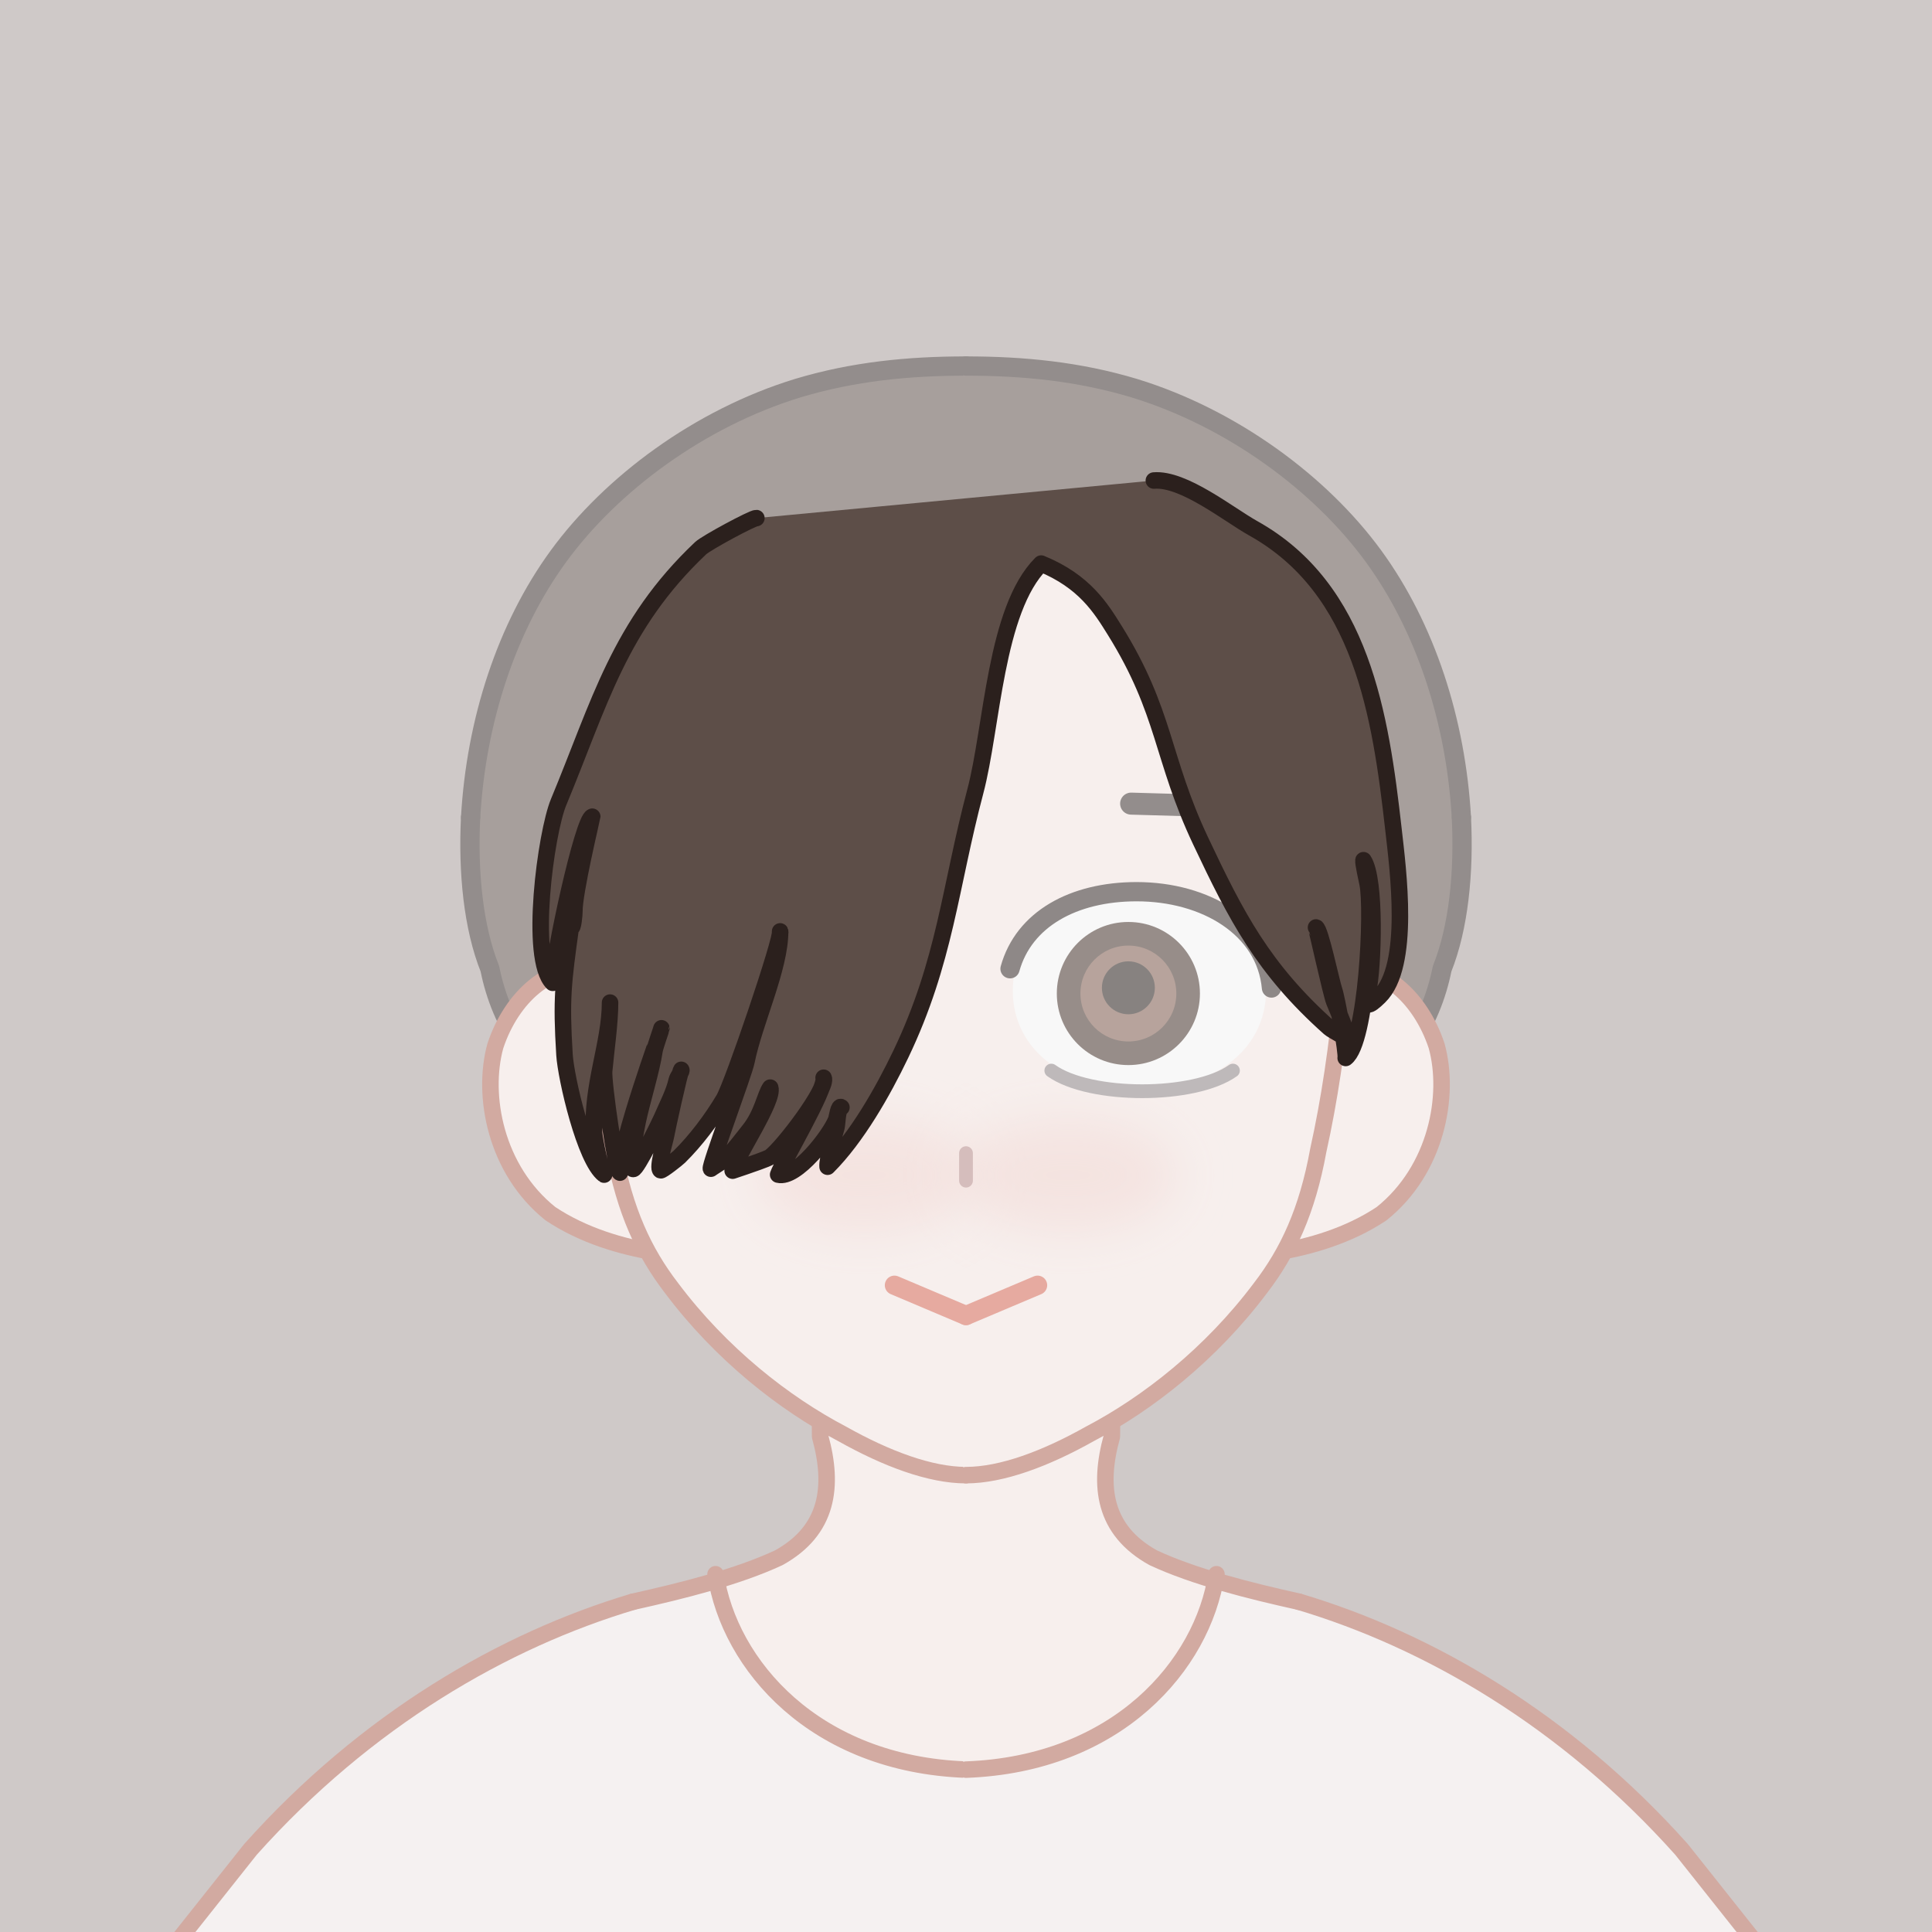
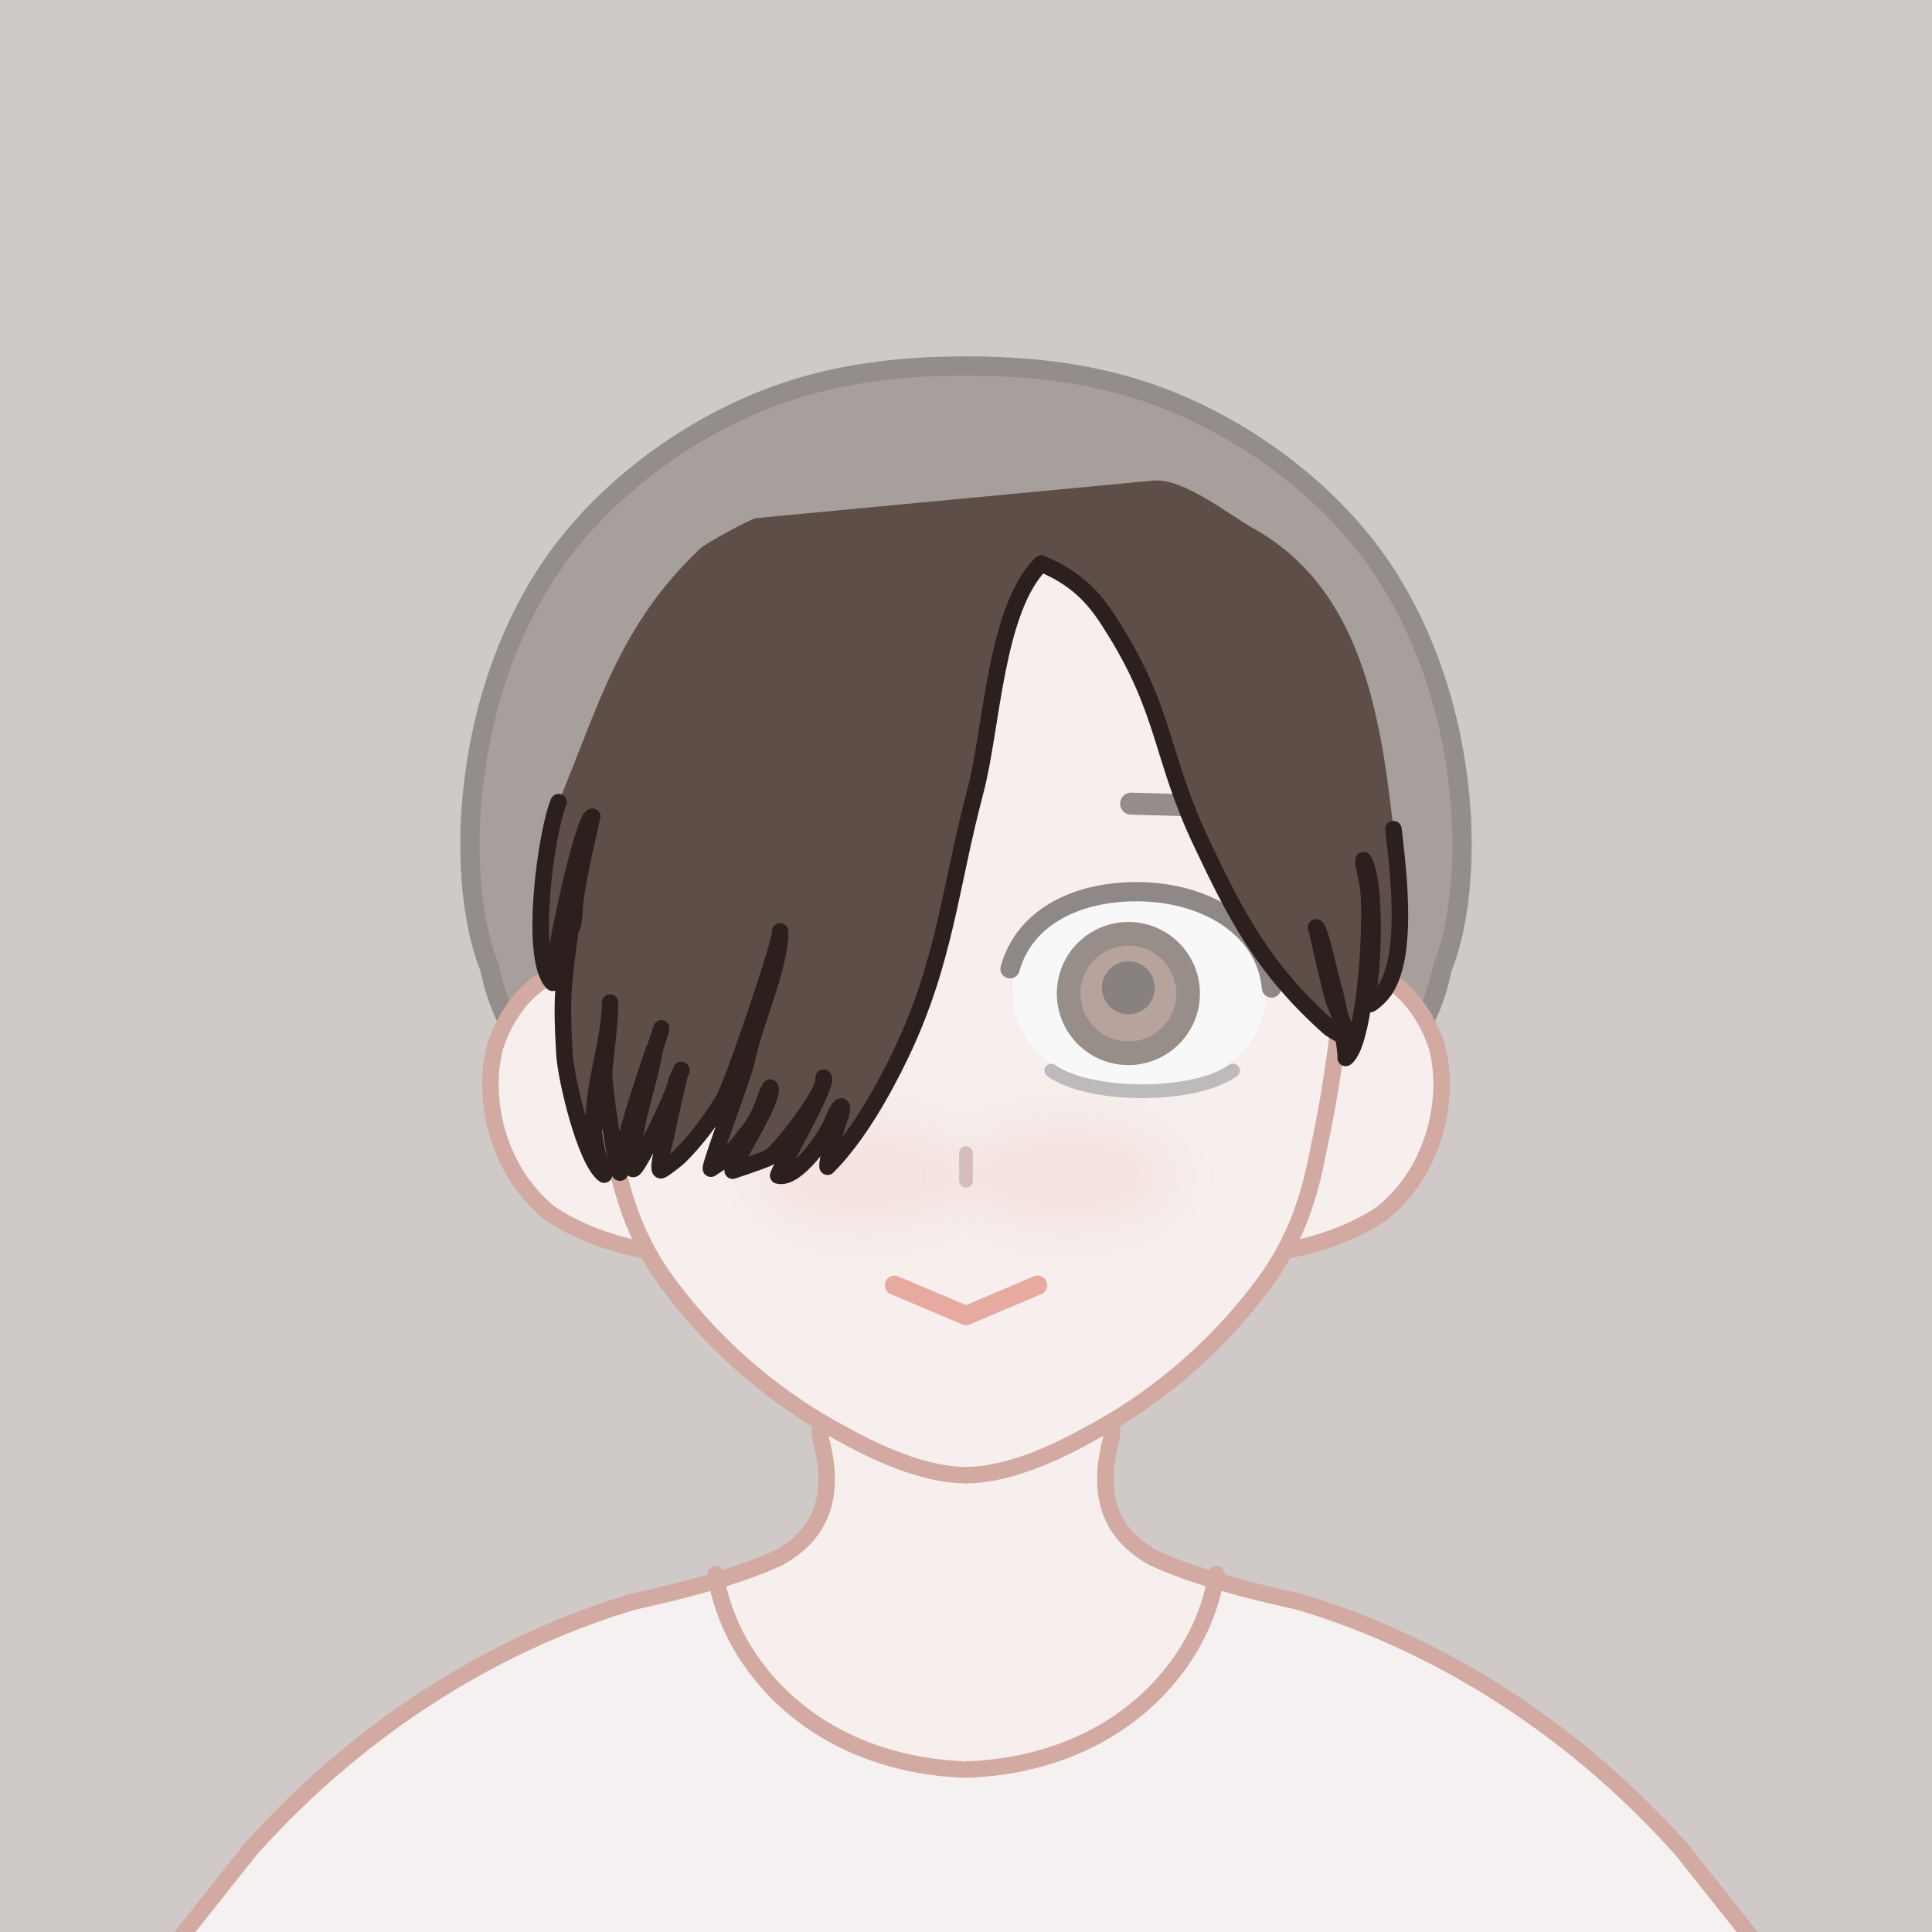
<svg xmlns="http://www.w3.org/2000/svg" width="702" height="702" viewBox="0 0 702 702">
  <defs>
-     <clipPath id="clip-path-1">
+     <clipPath id="clip-path-5">
      <path d="M242 389.2 L386 389.2 L386 464.8 L242 464.8 Z" />
    </clipPath>
    <filter id="filter-1" filterUnits="userSpaceOnUse" x="245" y="377" width="138" height="100" color-interpolation-filters="sRGB">
      <feGaussianBlur in="SourceGraphic" stdDeviation="9" color-interpolation-filters="linearRGB" />
    </filter>
-     <clipPath id="clip-path-2">
+     <clipPath id="clip-path-6">
      <path d="M460 389.2 L316 389.2 L316 464.8 L460 464.8 Z" />
    </clipPath>
    <filter id="filter-2" filterUnits="userSpaceOnUse" x="319" y="377" width="138" height="100" color-interpolation-filters="sRGB">
      <feGaussianBlur in="SourceGraphic" stdDeviation="9" color-interpolation-filters="linearRGB" />
    </filter>
-     <clipPath id="clip-path-3">
+     <clipPath id="clip-path-7">
      <path d="M242 360 C242 338 262 326 288 326 C314 326 334 338 334 360 C334 382 314 396 288 396 C262 396 242 382 242 360 Z" />
    </clipPath>
-     <clipPath id="clip-path-4">
+     <clipPath id="clip-path-8">
      <path d="M460 360 C460 338 440 326 414 326 C388 326 368 338 368 360 C368 382 388 396 414 396 C440 396 460 382 460 360 Z" />
    </clipPath>
  </defs>
  <g id="_ref">
    <g opacity="0.5">
      <rect x="0" y="0" width="702" height="702" fill="#ada19f" />
      <g data-layer="body">
        <g>
          <path d="M260 573 L230 582 C183 596 133 625 91 672 L60 712 L352 712 L352 643 C296 641 265 605 260 573 Z" fill="#f9f2f1" />
          <path d="M296 490 L298 522 C303 540 301 556 283 566 L260 573 C265 605 296 641 352 643 L352 490 Z" fill="#fdeeea" />
          <path d="M230 582 C183 596 133 625 91 672 L64 706" fill="none" stroke="#b46352" stroke-width="6" stroke-linecap="round" stroke-linejoin="round" />
          <path d="M296 500 C298 510 298 516 298 522 C303 540 301 556 283 566 C268 573 248 578 230 582" fill="none" stroke="#b46352" stroke-width="6" stroke-linecap="round" stroke-linejoin="round" />
          <path d="M260 572 C265 605 296 641 351 643" fill="none" stroke="#b46352" stroke-width="6" stroke-linecap="round" stroke-linejoin="round" />
        </g>
        <g>
          <path d="M442 573 L472 582 C519 596 569 625 611 672 L642 712 L350 712 L350 643 C406 641 437 605 442 573 Z" fill="#f9f2f1" />
          <path d="M406 490 L404 522 C399 540 401 556 419 566 L442 573 C437 605 406 641 350 643 L350 490 Z" fill="#fdeeea" />
          <path d="M472 582 C519 596 569 625 611 672 L638 706" fill="none" stroke="#b46352" stroke-width="6" stroke-linecap="round" stroke-linejoin="round" />
          <path d="M406 500 C404 510 404 516 404 522 C399 540 401 556 419 566 C434 573 454 578 472 582" fill="none" stroke="#b46352" stroke-width="6" stroke-linecap="round" stroke-linejoin="round" />
          <path d="M442 572 C437 605 406 641 351 643" fill="none" stroke="#b46352" stroke-width="6" stroke-linecap="round" stroke-linejoin="round" />
        </g>
      </g>
      <g data-layer="hairBase">
        <g>
          <path d="M352 133 L351 133 C330 133 310 135 290 141 C254 152 222 176 203 202 C184 228 173 262 171 297 C170 317 172 337 178 352 C180 362 184 372 190 380 L198 386 L352 386 Z" fill="#5d4e48" />
          <path d="M351 133 C330 133 310 135 290 141 C254 152 222 176 203 202 C184 228 173 262 171 297" fill="none" stroke="#352a27" stroke-width="7" stroke-linecap="round" stroke-linejoin="round" />
          <path d="M171 297 C170 317 172 337 178 352 C180 362 184 372 190 380" fill="none" stroke="#352a27" stroke-width="7" stroke-linecap="round" stroke-linejoin="round" />
        </g>
        <g>
          <path d="M350 133 L351 133 C372 133 392 135 412 141 C448 152 480 176 499 202 C518 228 529 262 531 297 C532 317 530 337 524 352 C522 362 518 372 512 380 L504 386 L350 386 Z" fill="#5d4e48" />
          <path d="M351 133 C372 133 392 135 412 141 C448 152 480 176 499 202 C518 228 529 262 531 297" fill="none" stroke="#352a27" stroke-width="7" stroke-linecap="round" stroke-linejoin="round" />
          <path d="M531 297 C532 317 530 337 524 352 C522 362 518 372 512 380" fill="none" stroke="#352a27" stroke-width="7" stroke-linecap="round" stroke-linejoin="round" />
        </g>
      </g>
      <g data-layer="ear">
        <g>
          <path d="M215 352 C200 350 186 362 180 380 C175 398 180 425 200 441 C212 449 226 453 238 455 L225 380 Z" fill="#fdeeea" />
          <path d="M215 352 C200 350 186 362 180 380 C175 398 180 425 200 441 C212 449 226 453 238 455" fill="none" stroke="#b46352" stroke-width="6" stroke-linecap="round" stroke-linejoin="round" />
        </g>
        <g>
          <path d="M487 352 C502 350 516 362 522 380 C527 398 522 425 502 441 C490 449 476 453 464 455 L477 380 Z" fill="#fdeeea" />
          <path d="M487 352 C502 350 516 362 522 380 C527 398 522 425 502 441 C490 449 476 453 464 455" fill="none" stroke="#b46352" stroke-width="6" stroke-linecap="round" stroke-linejoin="round" />
        </g>
      </g>
      <g data-layer="face">
        <g>
          <path d="M352 200 L351 200 C322 200 296 208 278 228 C262 246 250 272 240 298 C232 318 223 340 214 358 C216 380 219 400 223 418 C227 440 234 455 244 468 C262 492 285 510 306 521 C322 530 338 536 351 536 L352 536 Z" fill="#fdeeea" />
          <path d="M214 358 C216 380 219 400 223 418 C227 440 234 455 244 468 C262 492 285 510 306 521 C322 530 338 536 351 536" fill="none" stroke="#b46352" stroke-width="6" stroke-linecap="round" stroke-linejoin="round" />
        </g>
        <g>
          <path d="M350 200 L351 200 C380 200 406 208 424 228 C440 246 452 272 462 298 C470 318 479 340 488 358 C486 380 483 400 479 418 C475 440 468 455 458 468 C440 492 417 510 396 521 C380 530 364 536 351 536 L350 536 Z" fill="#fdeeea" />
          <path d="M488 358 C486 380 483 400 479 418 C475 440 468 455 458 468 C440 492 417 510 396 521 C380 530 364 536 351 536" fill="none" stroke="#b46352" stroke-width="6" stroke-linecap="round" stroke-linejoin="round" />
        </g>
      </g>
      <g data-layer="makeup">
-         <g clip-path="url(#clip-path-1)">
+         <g clip-path="url(#clip-path-5)">
          <g filter="url(#filter-1)">
            <ellipse cx="314" cy="427" rx="40" ry="21" fill="#f3bfb8" opacity="0.5" />
          </g>
        </g>
-         <g clip-path="url(#clip-path-2)">
+         <g clip-path="url(#clip-path-6)">
          <g filter="url(#filter-2)">
            <ellipse cx="388" cy="427" rx="40" ry="21" fill="#f3bfb8" opacity="0.5" />
          </g>
        </g>
      </g>
      <g data-layer="mouth">
        <line x1="325" y1="467" x2="351" y2="478" fill="none" stroke="#dc6450" stroke-width="7" stroke-linecap="round" stroke-linejoin="round" />
        <line x1="377" y1="467" x2="351" y2="478" fill="none" stroke="#dc6450" stroke-width="7" stroke-linecap="round" stroke-linejoin="round" />
        <line x1="351" y1="419" x2="351" y2="429" fill="none" stroke="#b98a88" stroke-width="5" stroke-linecap="round" />
      </g>
      <g data-layer="eye">
        <path d="M242 360 C242 338 262 326 288 326 C314 326 334 338 334 360 C334 382 314 396 288 396 C262 396 242 382 242 360 Z" fill="#ffffff" />
-         <g clip-path="url(#clip-path-3)">
+         <g clip-path="url(#clip-path-7)">
          <g>
            <circle cx="292" cy="361" r="26" fill="#3e2a22" />
            <circle cx="292" cy="361" r="17.42" fill="#7e5647" />
            <circle cx="292" cy="358.92" r="9.62" fill="#1e1410" />
          </g>
        </g>
        <g>
          <path d="M254 389 C268 399 306 399 320 389" fill="none" stroke="#8b8284" stroke-width="5" stroke-linecap="round" />
          <path d="M240 359 C242 337 264 324 289 324 C312 324 330 334 335 352" fill="none" stroke="#2b201d" stroke-width="7" stroke-linecap="round" stroke-linejoin="round" />
        </g>
        <g>
          <path d="M460 360 C460 338 440 326 414 326 C388 326 368 338 368 360 C368 382 388 396 414 396 C440 396 460 382 460 360 Z" fill="#ffffff" />
-           <g clip-path="url(#clip-path-4)">
+           <g clip-path="url(#clip-path-8)">
            <g>
              <circle cx="410" cy="361" r="26" fill="#3e2a22" />
              <circle cx="410" cy="361" r="17.42" fill="#7e5647" />
              <circle cx="410" cy="358.92" r="9.62" fill="#1e1410" />
            </g>
          </g>
          <g>
            <path d="M448 389 C434 399 396 399 382 389" fill="none" stroke="#8b8284" stroke-width="5" stroke-linecap="round" />
            <path d="M462 359 C460 337 438 324 413 324 C390 324 372 334 367 352" fill="none" stroke="#2b201d" stroke-width="7" stroke-linecap="round" stroke-linejoin="round" />
          </g>
        </g>
      </g>
      <g data-layer="hairLine">
        <path d="M351 200 C322 200 296 208 278 228 C262 246 250 272 240 298 C232 318 223 340 214 358" fill="none" stroke="#352a27" stroke-width="7" stroke-linecap="round" stroke-linejoin="round" />
        <path d="M351 200 C380 200 406 208 424 228 C440 246 452 272 462 298 C470 318 479 340 488 358" fill="none" stroke="#352a27" stroke-width="7" stroke-linecap="round" stroke-linejoin="round" />
      </g>
      <g data-layer="brow">
        <polyline points="243,297 256,293 291,292" fill="none" stroke="#352a27" stroke-width="8" stroke-linecap="round" stroke-linejoin="round" />
        <polyline points="459,297 446,293 411,292" fill="none" stroke="#352a27" stroke-width="8" stroke-linecap="round" stroke-linejoin="round" />
      </g>
    </g>
  </g>
  <g id="full">
-     <path d="M419.26 174.602 C430.053 173.702 446.5 187.009 455.379 191.964 C494.822 213.979 501.622 259.836 506.312 301.288 C507.982 316.045 512.642 350.965 501.172 362.137 C497.285 365.923 495.743 366.475 497.099 360.271 C499.008 351.54 500.059 319.512 495.424 312.559 C495.187 313.268 496.67 319.87 496.911 321.028 C498.852 330.357 496.668 378.628 488.957 384.411 C489.405 382.62 485.806 362.647 484.736 359.641 C483.806 357.029 479.708 337.371 478.179 336.989 C478.432 337.305 483.624 360.996 484.768 363.914 C485.477 365.724 490.286 376.723 489.676 377.945 L489.676 377.226 L489.676 377.945 C489.813 377.258 484.169 374.497 483.042 373.493 C458.984 352.061 449.184 332.949 436.265 305.582 C421.987 275.334 423.579 258.845 405.086 229.114 C400.045 221.01 394.112 211.247 378.304 204.78 C361.571 221.513 360.56 264.289 354.381 287.579 C345.161 322.335 343.479 349.263 327.289 383.092 C320.797 396.655 311.364 413.269 300.703 423.93 C300.455 421.201 303.088 412.881 303.923 409.677 C304.294 408.254 304.241 402.748 305.733 402.375 C304.698 401.34 304.149 406.002 303.835 406.809 C301.628 412.483 289.376 428.464 282.74 426.805 C284.116 422.676 300.484 395.251 299.266 391.597 C301.055 395.175 284.491 416.937 279.866 420.338 C278.765 421.147 272.378 423.235 270.649 423.87 L266.214 425.367 C267.543 420.05 281.395 399.776 279.866 395.189 C277.983 397.825 276.966 404.755 272.227 410.664 C269.672 413.85 265.986 418.888 262.975 421.508 C262.241 422.147 258.391 424.515 258.31 424.649 C257.774 423.577 270.299 390.321 271.236 385.662 C274.131 371.278 283.459 351.816 283.459 338.426 C284.44 340.389 266.251 393.928 262.972 399.411 C258.52 406.856 252.81 414.432 246.814 420.338 C246.141 421.001 240.545 425.449 240.046 425.235 C238.59 424.609 241.687 414.522 242 412.661 C242.385 410.366 247.006 389.459 247.532 388.723 C247.942 389.132 246.118 391.369 245.872 392.546 C244.982 396.811 242.2 402.134 240.39 406.339 C239.689 407.967 231.453 424.802 230.091 424.767 C229.239 424.745 228.852 421.817 229.069 420.982 C229.987 417.443 230.871 411.408 231.725 407.404 C233.402 399.539 236.76 388.962 237.823 381.751 C238.039 380.288 240.389 373.76 240.347 373.634 C240.363 373.691 225.258 415.138 225.258 426.086 C223.788 425.498 219.142 393.307 219.517 389.171 C220.2 381.645 221.665 371.76 221.665 364.293 C221.665 379.12 214.772 394.639 215.879 411.854 C215.992 413.609 218.416 426.148 219.51 426.805 C212.499 421.547 205.632 391.654 205.112 383.269 C203.843 362.787 204.634 357.017 207.416 336.914 C208.267 338.133 208.728 331.854 208.709 331.218 C208.522 324.773 215.199 296.752 215.199 296.751 C211.813 297.598 200.828 347.966 200.828 357.107 C192.129 348.408 198.332 302.601 202.963 291.473 C217.821 255.766 224.98 227.159 254.585 199.178 C256.642 197.234 273.56 188.112 274.836 188.254" fill="#5d4e48" stroke="#2b201d" stroke-width="6" stroke-linecap="round" stroke-linejoin="round" />
+     <path d="M419.26 174.602 C430.053 173.702 446.5 187.009 455.379 191.964 C494.822 213.979 501.622 259.836 506.312 301.288 C507.982 316.045 512.642 350.965 501.172 362.137 C497.285 365.923 495.743 366.475 497.099 360.271 C499.008 351.54 500.059 319.512 495.424 312.559 C495.187 313.268 496.67 319.87 496.911 321.028 C498.852 330.357 496.668 378.628 488.957 384.411 C489.405 382.62 485.806 362.647 484.736 359.641 C483.806 357.029 479.708 337.371 478.179 336.989 C478.432 337.305 483.624 360.996 484.768 363.914 C485.477 365.724 490.286 376.723 489.676 377.945 L489.676 377.226 L489.676 377.945 C489.813 377.258 484.169 374.497 483.042 373.493 C458.984 352.061 449.184 332.949 436.265 305.582 C421.987 275.334 423.579 258.845 405.086 229.114 C400.045 221.01 394.112 211.247 378.304 204.78 C361.571 221.513 360.56 264.289 354.381 287.579 C345.161 322.335 343.479 349.263 327.289 383.092 C320.797 396.655 311.364 413.269 300.703 423.93 C300.455 421.201 303.088 412.881 303.923 409.677 C304.294 408.254 307.312 402.267 305.733 402.375 C304.698 401.34 304.149 406.002 303.835 406.809 C301.628 412.483 289.376 428.464 282.74 426.805 C284.116 422.676 300.484 395.251 299.266 391.597 C301.055 395.175 284.491 416.937 279.866 420.338 C278.765 421.147 272.378 423.235 270.649 423.87 L266.214 425.367 C267.543 420.05 281.395 399.776 279.866 395.189 C277.983 397.825 276.966 404.755 272.227 410.664 C269.672 413.85 265.986 418.888 262.975 421.508 C262.241 422.147 258.391 424.515 258.31 424.649 C257.774 423.577 270.299 390.321 271.236 385.662 C274.131 371.278 283.459 351.816 283.459 338.426 C284.44 340.389 266.251 393.928 262.972 399.411 C258.52 406.856 252.81 414.432 246.814 420.338 C246.141 421.001 240.545 425.449 240.046 425.235 C238.59 424.609 241.687 414.522 242 412.661 C242.385 410.366 247.006 389.459 247.532 388.723 C247.942 389.132 246.118 391.369 245.872 392.546 C244.982 396.811 242.2 402.134 240.39 406.339 C239.689 407.967 231.453 424.802 230.091 424.767 C229.239 424.745 228.852 421.817 229.069 420.982 C229.987 417.443 230.871 411.408 231.725 407.404 C233.402 399.539 236.76 388.962 237.823 381.751 C238.039 380.288 240.389 373.76 240.347 373.634 C240.363 373.691 225.258 415.138 225.258 426.086 C223.788 425.498 219.142 393.307 219.517 389.171 C220.2 381.645 221.665 371.76 221.665 364.293 C221.665 379.12 214.772 394.639 215.879 411.854 C215.992 413.609 218.416 426.148 219.51 426.805 C212.499 421.547 205.632 391.654 205.112 383.269 C203.843 362.787 204.634 357.017 207.416 336.914 C208.267 338.133 208.728 331.854 208.709 331.218 C208.522 324.773 215.199 296.752 215.199 296.751 C211.813 297.598 200.828 347.966 200.828 357.107 C192.129 348.408 198.332 302.601 202.963 291.473 C217.821 255.766 224.98 227.159 254.585 199.178 C256.642 197.234 273.56 188.112 274.836 188.254" fill="#5d4e48" />
+     <path d="M506.312 301.288 C507.982 316.045 512.642 350.965 501.172 362.137 C497.285 365.923 495.743 366.475 497.099 360.271 C499.008 351.54 500.059 319.512 495.424 312.559 C495.187 313.268 496.67 319.87 496.911 321.028 C498.852 330.357 496.668 378.628 488.957 384.411 C489.405 382.62 485.806 362.647 484.736 359.641 C483.806 357.029 479.708 337.371 478.179 336.989 C478.432 337.305 483.624 360.996 484.768 363.914 C485.477 365.724 490.286 376.723 489.676 377.945 L489.676 377.226 L489.676 377.945 C489.813 377.258 484.169 374.497 483.042 373.493 C458.984 352.061 449.184 332.949 436.265 305.582 C421.987 275.334 423.579 258.845 405.086 229.114 C400.045 221.01 394.112 211.247 378.304 204.78 C361.571 221.513 360.56 264.289 354.381 287.579 C345.161 322.335 343.479 349.263 327.289 383.092 C320.797 396.655 311.364 413.269 300.703 423.93 C300.455 421.201 303.088 412.881 303.923 409.677 C304.294 408.254 306.646 402.934 305.733 402.042 C304.646 401.934 302.816 406.669 302.502 407.476 C300.295 413.15 289.376 428.797 282.74 427.138 C284.116 423.009 300.484 395.251 299.266 391.597 C301.055 395.175 284.491 416.937 279.866 420.338 C278.765 421.147 272.378 423.235 270.649 423.87 L266.214 425.367 C267.543 420.05 281.395 399.776 279.866 395.189 C277.983 397.825 276.966 404.755 272.227 410.664 C269.672 413.85 265.986 418.888 262.975 421.508 C262.241 422.147 258.391 424.515 258.31 424.649 C257.774 423.577 270.299 390.321 271.236 385.662 C274.131 371.278 283.459 351.816 283.459 338.426 C284.44 340.389 266.251 393.928 262.972 399.411 C258.52 406.856 252.81 414.432 246.814 420.338 C246.141 421.001 240.545 425.449 240.046 425.235 C238.59 424.609 241.687 414.522 242 412.661 C242.385 410.366 247.006 389.459 247.532 388.723 C247.942 389.132 246.118 391.369 245.872 392.546 C244.982 396.811 242.2 402.134 240.39 406.339 C239.689 407.967 231.453 424.802 230.091 424.767 C229.239 424.745 228.852 421.817 229.069 420.982 C229.987 417.443 230.871 411.408 231.725 407.404 C233.402 399.539 236.76 388.962 237.823 381.751 C238.039 380.288 240.389 373.76 240.347 373.634 C240.363 373.691 225.258 415.138 225.258 426.086 C223.788 425.498 219.142 393.307 219.517 389.171 C220.2 381.645 221.665 371.76 221.665 364.293 C221.665 379.12 214.772 394.639 215.879 411.854 C215.992 413.609 218.416 426.148 219.51 426.805 C212.499 421.547 205.632 391.654 205.112 383.269 C203.843 362.787 204.634 357.017 207.416 336.914 C208.267 338.133 208.728 331.854 208.709 331.218 C208.522 324.773 215.199 296.752 215.199 296.751 C211.813 297.598 200.828 347.966 200.828 357.107 C192.129 348.408 198.332 302.601 202.963 291.473" fill="none" stroke="#2b201d" stroke-width="6" stroke-linecap="round" stroke-linejoin="round" />
  </g>
</svg>
